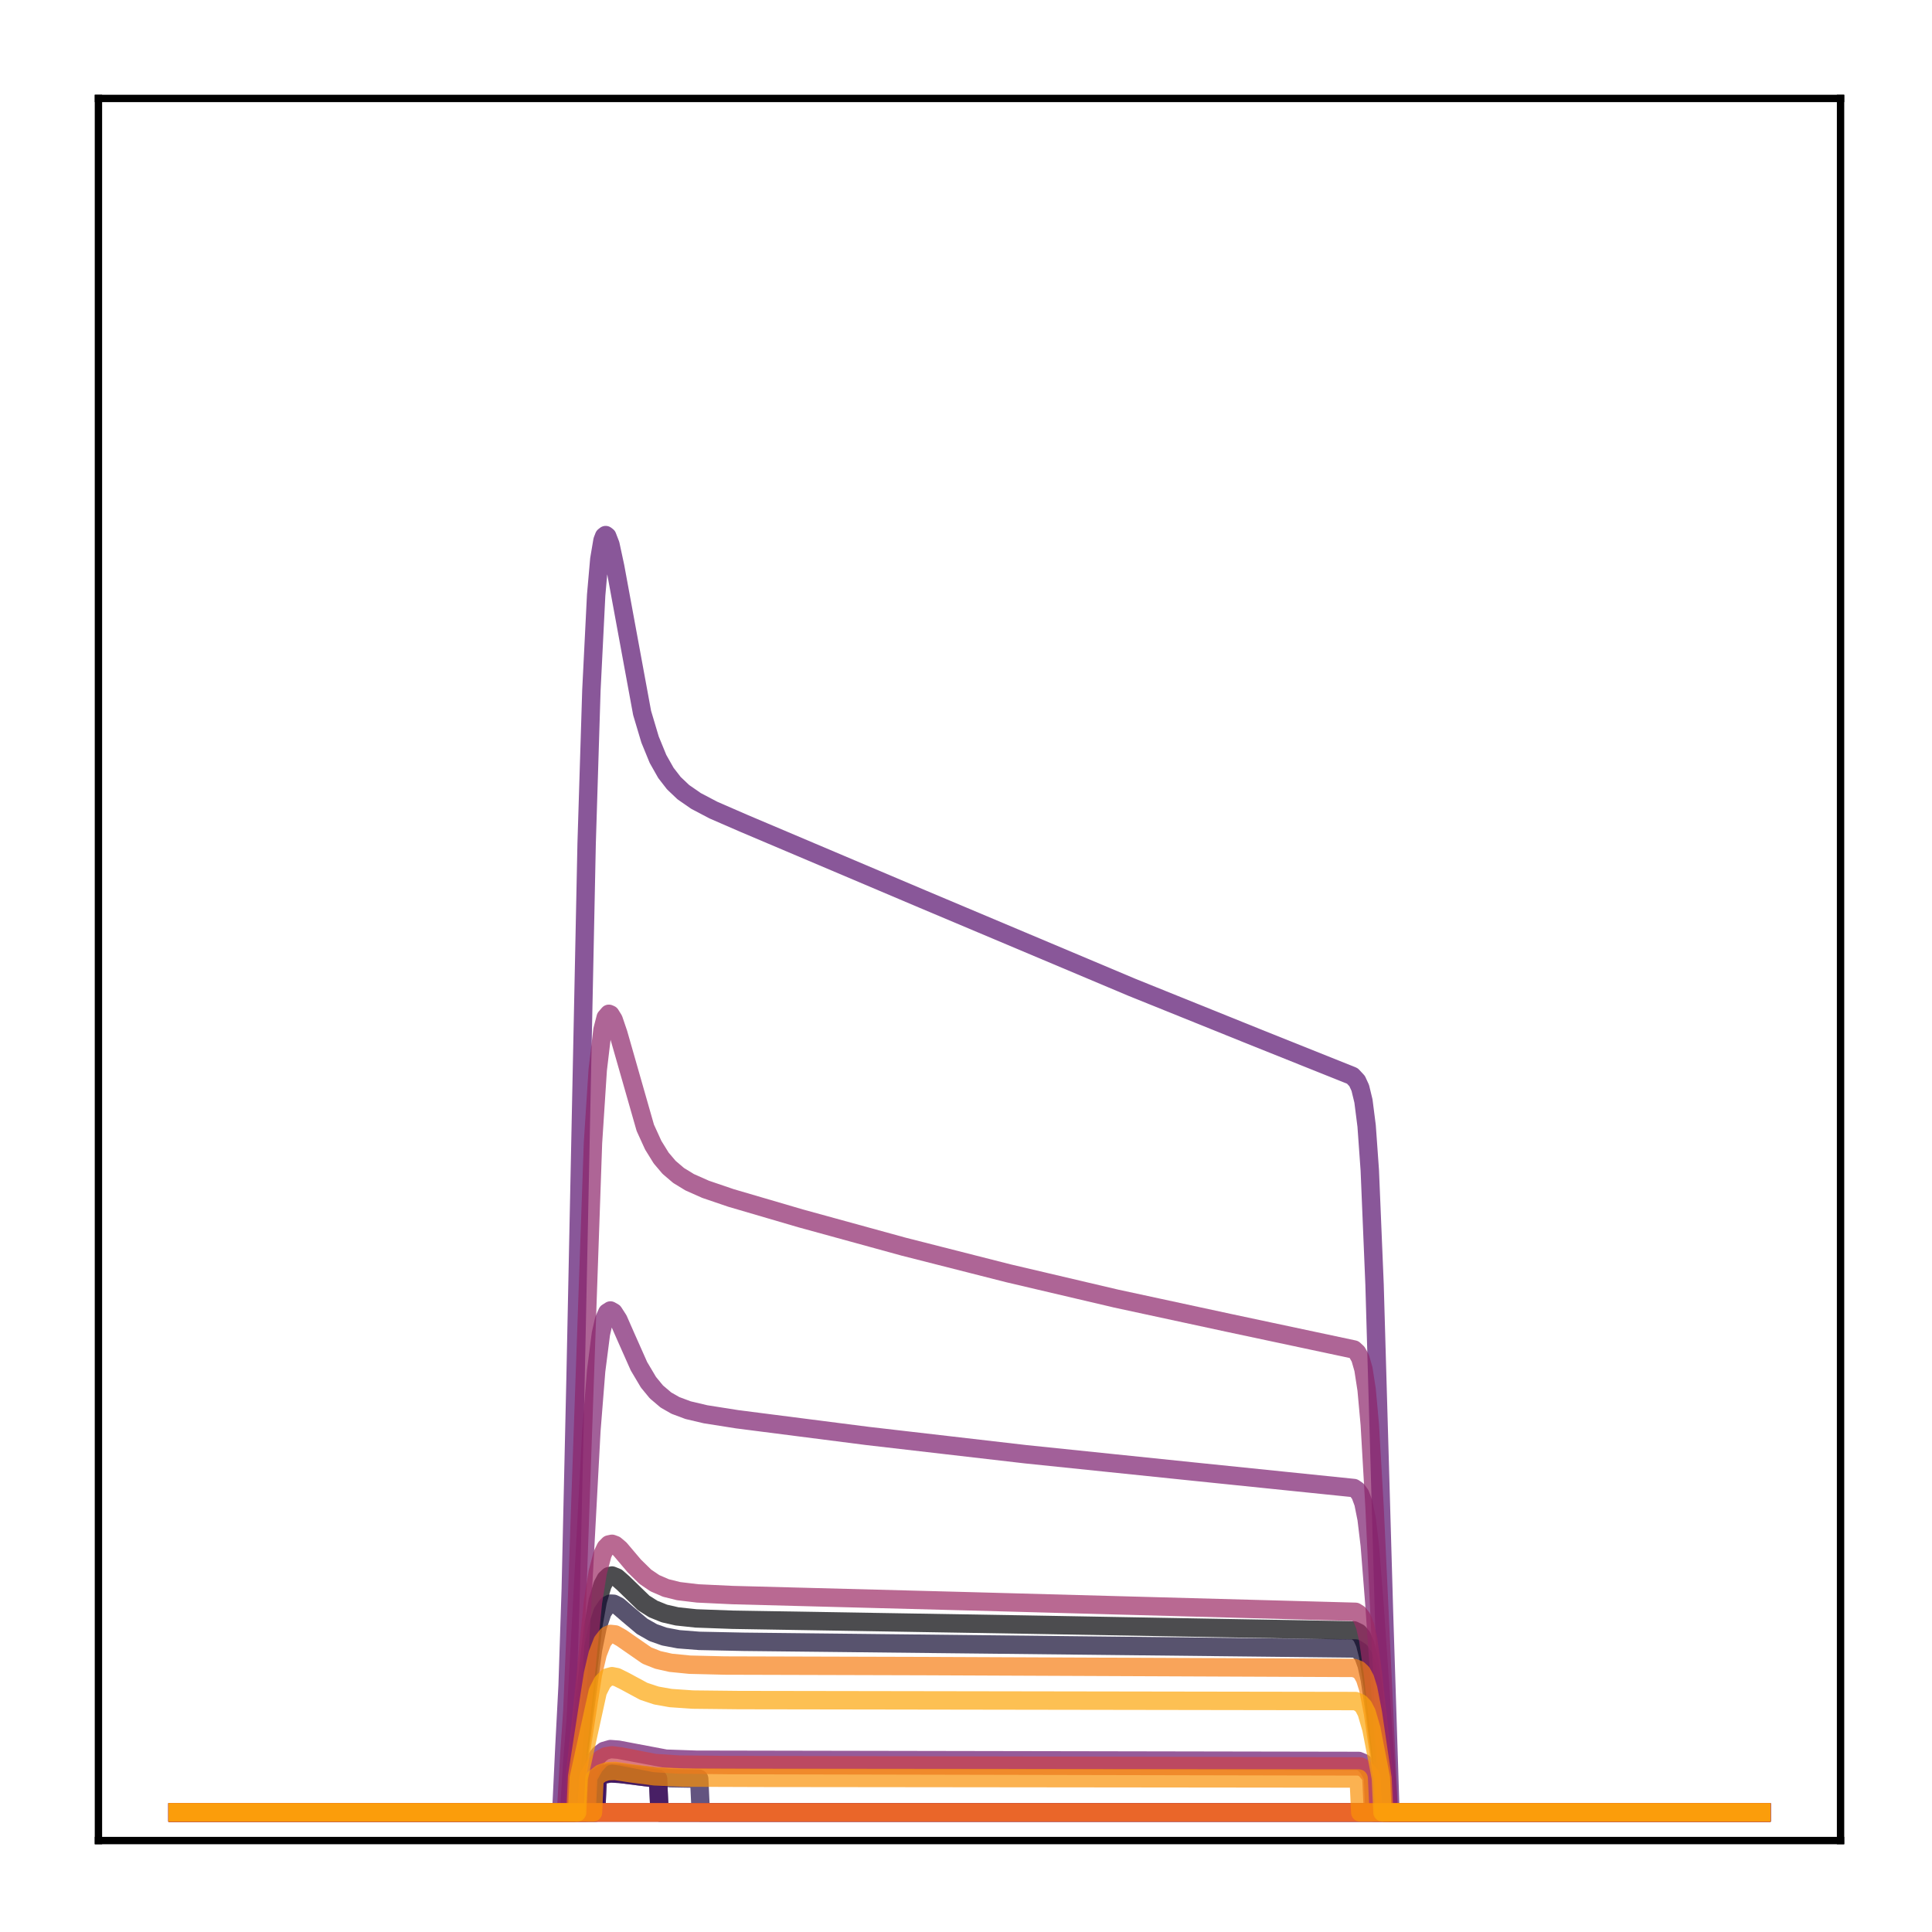
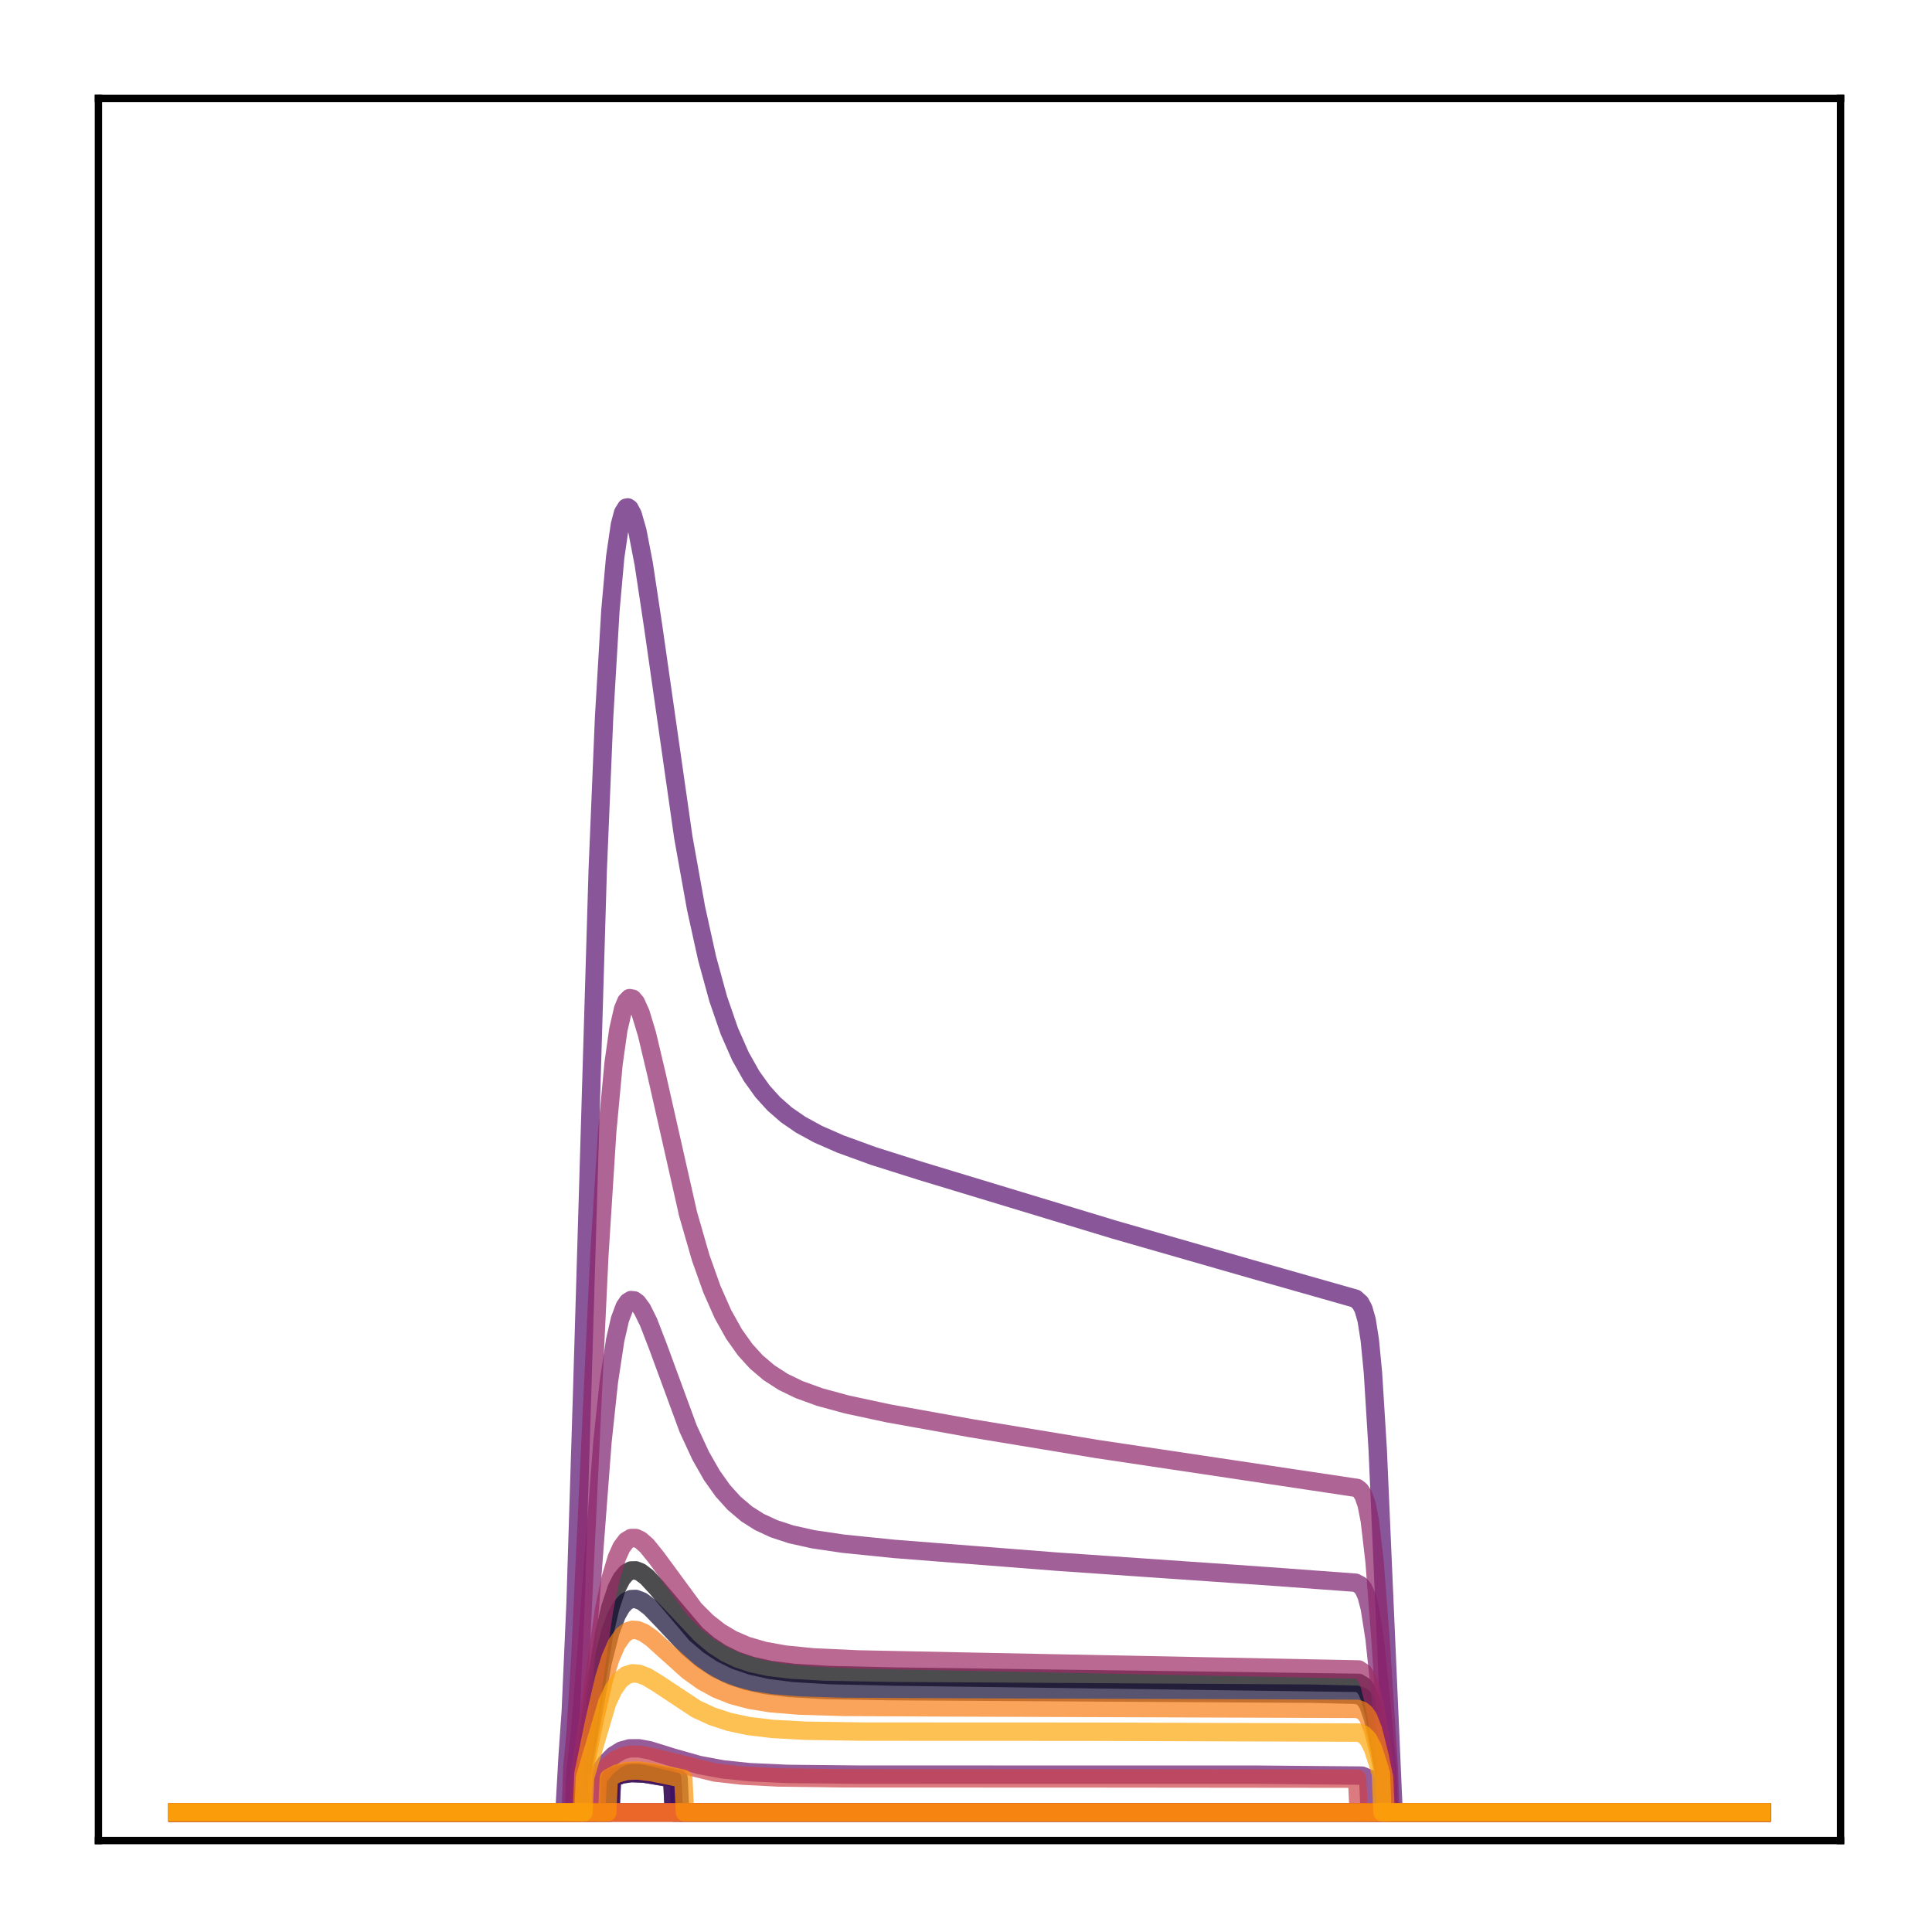
<svg xmlns="http://www.w3.org/2000/svg" height="210pt" version="1.1" viewBox="0 0 210 210" width="210pt">
  <defs>
    <style type="text/css">
*{stroke-linecap:butt;stroke-linejoin:round;}
  </style>
  </defs>
  <g id="figure_1">
    <g id="patch_1">
      <path d="M 0 210.76  L 210.76 210.76  L 210.76 0  L 0 0  z " style="fill:#ffffff;" />
    </g>
    <g id="axes_1">
      <g id="patch_2">
        <path d="M 10.7 200.06  L 200.06 200.06  L 200.06 10.7  L 10.7 10.7  z " style="fill:#ffffff;" />
      </g>
      <g id="matplotlib.axis_1" />
      <g id="matplotlib.axis_2" />
      <g id="line2d_1">
-         <path clip-path="url(#p65d202928f)" d="M 19.307 197.006  L 62.387 197.006  L 62.559 192.917  L 63.076 188.967  L 64.455 176.91  L 64.971 174.037  L 65.488 172.291  L 65.833 171.647  L 66.178 171.326  L 66.522 171.252  L 67.039 171.459  L 67.729 172.065  L 69.969 174.237  L 71.003 174.89  L 72.209 175.378  L 73.587 175.694  L 75.655 175.914  L 79.618 176.058  L 111.153 176.579  L 147.167 177.218  L 147.684 177.471  L 148.029 177.875  L 148.373 178.656  L 148.718 180.019  L 149.235 183.361  L 150.269 192.266  L 150.441 197.006  L 191.453 197.006  L 191.453 197.006  " style="fill:none;opacity:0.7;stroke:#000004;stroke-linecap:square;stroke-width:2;" />
+         <path clip-path="url(#p97556eb059)" d="M 19.307 197.006  L 62.904 197.006  L 63.076 193.137  L 63.765 189.233  L 65.661 177.636  L 66.35 174.689  L 67.039 172.625  L 67.556 171.61  L 68.073 170.989  L 68.59 170.703  L 69.107 170.691  L 69.624 170.896  L 70.313 171.419  L 71.347 172.539  L 75.655 177.627  L 77.034 178.801  L 78.412 179.713  L 79.963 180.473  L 81.686 181.061  L 83.754 181.515  L 86.339 181.842  L 90.13 182.072  L 97.195 182.234  L 147.684 182.92  L 148.201 183.238  L 148.546 183.703  L 148.89 184.494  L 149.407 186.421  L 150.096 190.137  L 150.613 193.314  L 150.786 197.006  L 191.453 197.006  L 191.453 197.006  " style="fill:none;opacity:0.7;stroke:#000004;stroke-linecap:square;stroke-width:2;" />
      </g>
      <g id="line2d_2">
-         <path clip-path="url(#p65d202928f)" d="M 19.307 197.006  L 64.799 197.006  L 64.971 193.235  L 65.661 192.879  L 66.35 192.758  L 67.384 192.818  L 71.52 193.34  L 71.692 197.006  L 191.453 197.006  L 191.453 197.006  " style="fill:none;opacity:0.7;stroke:#050417;stroke-linecap:square;stroke-width:2;" />
+         <path clip-path="url(#p97556eb059)" d="M 19.307 197.006  L 66.35 197.006  L 66.522 193.292  L 67.556 192.884  L 68.59 192.727  L 69.969 192.779  L 72.037 193.123  L 73.07 193.326  L 73.243 197.006  L 191.453 197.006  L 191.453 197.006  " style="fill:none;opacity:0.7;stroke:#050417;stroke-linecap:square;stroke-width:2;" />
      </g>
      <g id="line2d_3">
-         <path clip-path="url(#p65d202928f)" d="M 19.307 197.006  L 62.559 197.006  L 62.731 192.418  L 63.421 187.15  L 64.455 179.34  L 64.971 176.791  L 65.488 175.236  L 66.005 174.481  L 66.35 174.307  L 66.695 174.322  L 67.212 174.578  L 68.246 175.47  L 69.796 176.775  L 71.003 177.462  L 72.209 177.886  L 73.76 178.179  L 76 178.355  L 80.825 178.455  L 147.339 179.183  L 147.856 179.513  L 148.201 180.03  L 148.546 180.985  L 148.89 182.538  L 149.407 185.982  L 150.269 192.746  L 150.441 197.006  L 191.453 197.006  L 191.453 197.006  " style="fill:none;opacity:0.7;stroke:#110a30;stroke-linecap:square;stroke-width:2;" />
+         <path clip-path="url(#p97556eb059)" d="M 19.307 197.006  L 63.076 197.006  L 63.248 192.859  L 64.11 188.219  L 65.488 180.743  L 66.35 177.364  L 67.039 175.534  L 67.556 174.63  L 68.073 174.075  L 68.59 173.816  L 69.107 173.797  L 69.796 174.063  L 70.658 174.719  L 72.037 176.149  L 74.794 179.086  L 76.344 180.394  L 77.895 181.401  L 79.446 182.141  L 81.169 182.716  L 83.237 183.161  L 85.822 183.476  L 89.613 183.69  L 96.678 183.818  L 142.687 184.097  L 147.512 184.218  L 148.029 184.421  L 148.373 184.732  L 148.718 185.292  L 149.235 186.77  L 149.924 189.886  L 150.441 192.706  L 150.613 197.006  L 191.453 197.006  L 191.453 197.006  " style="fill:none;opacity:0.7;stroke:#110a30;stroke-linecap:square;stroke-width:2;" />
      </g>
      <g id="line2d_4">
-         <path clip-path="url(#p65d202928f)" d="M 19.307 197.006  L 64.627 197.006  L 64.799 193.251  L 65.488 192.807  L 66.178 192.63  L 67.212 192.656  L 72.898 193.287  L 76 193.34  L 76.172 197.006  L 191.453 197.006  L 191.453 197.006  " style="fill:none;opacity:0.7;stroke:#210c4a;stroke-linecap:square;stroke-width:2;" />
+         <path clip-path="url(#p97556eb059)" d="M 19.307 197.006  L 66.178 197.006  L 66.35 193.266  L 67.212 192.853  L 68.246 192.612  L 69.452 192.589  L 71.175 192.823  L 73.76 193.339  L 73.932 197.006  L 191.453 197.006  L 191.453 197.006  " style="fill:none;opacity:0.7;stroke:#210c4a;stroke-linecap:square;stroke-width:2;" />
      </g>
      <g id="line2d_5">
-         <path clip-path="url(#p65d202928f)" d="M 19.307 197.006  L 191.453 197.006  L 191.453 197.006  " style="fill:none;opacity:0.7;stroke:#340a5f;stroke-linecap:square;stroke-width:2;" />
+         <path clip-path="url(#p97556eb059)" d="M 19.307 197.006  L 191.453 197.006  L 191.453 197.006  " style="fill:none;opacity:0.7;stroke:#340a5f;stroke-linecap:square;stroke-width:2;" />
      </g>
      <g id="line2d_6">
-         <path clip-path="url(#p65d202928f)" d="M 19.307 197.006  L 64.799 197.006  L 64.971 193.235  L 65.661 192.879  L 66.35 192.758  L 67.384 192.818  L 71.52 193.34  L 71.692 197.006  L 191.453 197.006  L 191.453 197.006  " style="fill:none;opacity:0.7;stroke:#450a69;stroke-linecap:square;stroke-width:2;" />
+         <path clip-path="url(#p97556eb059)" d="M 19.307 197.006  L 66.35 197.006  L 66.522 193.292  L 67.556 192.884  L 68.59 192.727  L 69.969 192.779  L 72.037 193.123  L 73.07 193.326  L 73.243 197.006  L 191.453 197.006  L 191.453 197.006  " style="fill:none;opacity:0.7;stroke:#450a69;stroke-linecap:square;stroke-width:2;" />
      </g>
      <g id="line2d_7">
-         <path clip-path="url(#p65d202928f)" d="M 19.307 197.006  L 61.008 197.006  L 61.353 189.779  L 61.697 183.206  L 62.042 172.68  L 62.559 149.864  L 63.765 91.681  L 64.282 75.037  L 64.799 64.7  L 65.144 60.783  L 65.488 58.745  L 65.661 58.296  L 65.833 58.161  L 66.005 58.292  L 66.35 59.187  L 66.867 61.591  L 69.796 77.499  L 70.658 80.384  L 71.52 82.489  L 72.381 84.011  L 73.243 85.124  L 74.277 86.106  L 75.655 87.06  L 77.551 88.057  L 80.825 89.481  L 100.297 97.734  L 123.043 107.32  L 136.656 112.81  L 146.995 116.948  L 147.512 117.503  L 147.856 118.248  L 148.201 119.673  L 148.546 122.385  L 148.89 127.198  L 149.407 139.595  L 150.441 175.459  L 151.13 197.006  L 191.453 197.006  L 191.453 197.006  " style="fill:none;opacity:0.7;stroke:#57106e;stroke-linecap:square;stroke-width:2;" />
+         <path clip-path="url(#p97556eb059)" d="M 19.307 197.006  L 61.353 197.006  L 61.697 190.915  L 62.042 186.013  L 62.559 174.32  L 63.248 152.287  L 64.971 94.537  L 65.661 78.001  L 66.35 66.345  L 66.867 60.574  L 67.384 57.028  L 67.729 55.735  L 68.073 55.182  L 68.246 55.153  L 68.418 55.272  L 68.762 55.91  L 69.279 57.709  L 69.969 61.279  L 71.003 68.133  L 74.277 91.028  L 75.655 98.706  L 76.861 104.176  L 78.068 108.579  L 79.274 112.068  L 80.48 114.808  L 81.686 116.954  L 82.893 118.639  L 84.099 119.973  L 85.477 121.18  L 87.028 122.25  L 88.924 123.285  L 91.336 124.342  L 94.955 125.66  L 100.124 127.292  L 121.147 133.665  L 135.966 137.924  L 147.339 141.157  L 147.856 141.625  L 148.201 142.268  L 148.546 143.476  L 148.89 145.652  L 149.235 149.217  L 149.752 157.56  L 150.613 177.309  L 151.475 197.006  L 191.453 197.006  L 191.453 197.006  " style="fill:none;opacity:0.7;stroke:#57106e;stroke-linecap:square;stroke-width:2;" />
      </g>
      <g id="line2d_8">
-         <path clip-path="url(#p65d202928f)" d="M 19.307 197.006  L 63.593 197.006  L 63.765 193.167  L 64.627 191.387  L 65.144 190.711  L 65.661 190.316  L 66.35 190.118  L 67.212 190.183  L 72.381 191.161  L 75.655 191.275  L 86.339 191.295  L 147.684 191.405  L 148.201 191.626  L 148.718 192.164  L 149.235 193.128  L 149.407 197.006  L 191.453 197.006  L 191.453 197.006  " style="fill:none;opacity:0.7;stroke:#69166e;stroke-linecap:square;stroke-width:2;" />
+         <path clip-path="url(#p97556eb059)" d="M 19.307 197.006  L 64.627 197.006  L 64.799 193.18  L 65.833 191.679  L 66.695 190.805  L 67.556 190.278  L 68.418 190.039  L 69.452 190.031  L 70.658 190.264  L 73.07 191.017  L 76 191.846  L 78.585 192.325  L 81.514 192.63  L 85.65 192.817  L 93.404 192.896  L 136.828 192.902  L 148.029 193.001  L 148.718 193.286  L 148.89 197.006  L 191.453 197.006  L 191.453 197.006  " style="fill:none;opacity:0.7;stroke:#69166e;stroke-linecap:square;stroke-width:2;" />
      </g>
      <g id="line2d_9">
-         <path clip-path="url(#p65d202928f)" d="M 19.307 197.006  L 61.87 197.006  L 62.214 191.408  L 62.559 187.262  L 63.248 174.841  L 64.282 155.498  L 64.799 149.001  L 65.316 144.974  L 65.661 143.453  L 66.005 142.665  L 66.35 142.444  L 66.695 142.639  L 67.212 143.442  L 68.073 145.403  L 69.452 148.505  L 70.486 150.245  L 71.347 151.293  L 72.381 152.173  L 73.415 152.764  L 74.794 153.279  L 76.689 153.725  L 80.135 154.268  L 94.266 156.078  L 111.497 158.071  L 129.935 159.976  L 147.167 161.744  L 147.512 161.981  L 147.856 162.453  L 148.201 163.384  L 148.546 165.111  L 148.89 167.978  L 149.407 174.542  L 150.958 197.006  L 191.453 197.006  L 191.453 197.006  " style="fill:none;opacity:0.7;stroke:#7a1d6d;stroke-linecap:square;stroke-width:2;" />
+         <path clip-path="url(#p97556eb059)" d="M 19.307 197.006  L 62.387 197.006  L 62.559 192.561  L 63.076 187.96  L 63.765 179.307  L 65.488 156.687  L 66.178 150.222  L 66.867 145.667  L 67.384 143.414  L 67.901 142.03  L 68.246 141.527  L 68.59 141.312  L 68.935 141.348  L 69.279 141.598  L 69.796 142.301  L 70.486 143.695  L 71.52 146.369  L 74.794 155.278  L 76.172 158.254  L 77.378 160.367  L 78.585 162.061  L 79.791 163.395  L 81.169 164.562  L 82.548 165.435  L 84.099 166.156  L 85.994 166.779  L 88.407 167.315  L 91.681 167.798  L 97.195 168.358  L 114.944 169.749  L 137.517 171.309  L 147.339 172.032  L 147.856 172.303  L 148.201 172.711  L 148.546 173.479  L 148.89 174.799  L 149.407 178.087  L 150.096 184.596  L 150.786 192.157  L 150.958 197.006  L 191.453 197.006  L 191.453 197.006  " style="fill:none;opacity:0.7;stroke:#7a1d6d;stroke-linecap:square;stroke-width:2;" />
      </g>
      <g id="line2d_10">
-         <path clip-path="url(#p65d202928f)" d="M 19.307 197.006  L 61.525 197.006  L 61.87 190.994  L 62.214 185.926  L 62.731 173.575  L 64.455 124.222  L 64.971 116.287  L 65.488 111.937  L 65.833 110.599  L 66.178 110.196  L 66.35 110.268  L 66.695 110.821  L 67.212 112.342  L 70.141 122.587  L 71.003 124.476  L 71.864 125.867  L 72.726 126.885  L 73.76 127.768  L 74.966 128.506  L 76.689 129.27  L 79.446 130.21  L 87.028 132.432  L 98.229 135.508  L 109.602 138.4  L 121.319 141.15  L 133.554 143.789  L 147.167 146.684  L 147.512 147.005  L 147.856 147.62  L 148.201 148.818  L 148.546 151.056  L 148.89 154.842  L 149.407 163.802  L 150.958 197.006  L 191.453 197.006  L 191.453 197.006  " style="fill:none;opacity:0.7;stroke:#8c2369;stroke-linecap:square;stroke-width:2;" />
+         <path clip-path="url(#p97556eb059)" d="M 19.307 197.006  L 62.042 197.006  L 62.214 192.053  L 62.559 188.404  L 63.076 180.24  L 63.938 161.959  L 65.144 136.489  L 66.005 122.957  L 66.695 115.579  L 67.212 111.92  L 67.729 109.67  L 68.073 108.849  L 68.418 108.496  L 68.762 108.552  L 69.107 108.956  L 69.624 110.097  L 70.313 112.364  L 71.347 116.721  L 74.794 131.964  L 76.172 136.739  L 77.378 140.13  L 78.585 142.854  L 79.791 145.011  L 80.997 146.705  L 82.203 148.033  L 83.582 149.206  L 85.133 150.206  L 86.856 151.041  L 89.096 151.853  L 92.025 152.652  L 96.506 153.616  L 105.466 155.225  L 119.252 157.504  L 133.726 159.669  L 147.512 161.734  L 147.856 162.012  L 148.201 162.542  L 148.546 163.538  L 148.89 165.272  L 149.407 169.703  L 150.096 178.754  L 150.958 192.2  L 151.13 197.006  L 191.453 197.006  L 191.453 197.006  " style="fill:none;opacity:0.7;stroke:#8c2369;stroke-linecap:square;stroke-width:2;" />
      </g>
      <g id="line2d_11">
-         <path clip-path="url(#p65d202928f)" d="M 19.307 197.006  L 62.387 197.006  L 62.559 192.324  L 63.076 187.805  L 64.455 174.136  L 64.971 170.902  L 65.488 168.946  L 65.833 168.229  L 66.178 167.877  L 66.522 167.803  L 66.867 167.932  L 67.384 168.368  L 68.935 170.199  L 70.141 171.382  L 71.175 172.084  L 72.381 172.608  L 73.76 172.949  L 75.828 173.197  L 79.618 173.377  L 105.466 174.057  L 147.339 175.197  L 147.684 175.414  L 148.029 175.857  L 148.373 176.712  L 148.718 178.205  L 149.235 181.882  L 150.441 193.222  L 150.613 197.006  L 191.453 197.006  L 191.453 197.006  " style="fill:none;opacity:0.7;stroke:#9b2964;stroke-linecap:square;stroke-width:2;" />
+         <path clip-path="url(#p97556eb059)" d="M 19.307 197.006  L 62.904 197.006  L 63.076 192.581  L 63.765 188.127  L 65.661 174.974  L 66.35 171.646  L 67.039 169.322  L 67.556 168.182  L 68.073 167.49  L 68.59 167.178  L 69.107 167.175  L 69.624 167.417  L 70.313 168.023  L 71.347 169.309  L 75.483 174.935  L 76.861 176.315  L 78.24 177.394  L 79.618 178.212  L 81.169 178.883  L 83.065 179.437  L 85.305 179.843  L 88.407 180.15  L 93.232 180.372  L 104.26 180.597  L 147.684 181.463  L 148.201 181.812  L 148.546 182.321  L 148.89 183.189  L 149.407 185.309  L 150.096 189.41  L 150.613 192.922  L 150.786 197.006  L 191.453 197.006  L 191.453 197.006  " style="fill:none;opacity:0.7;stroke:#9b2964;stroke-linecap:square;stroke-width:2;" />
      </g>
      <g id="line2d_12">
-         <path clip-path="url(#p65d202928f)" d="M 19.307 197.006  L 191.453 197.006  L 191.453 197.006  " style="fill:none;opacity:0.7;stroke:#ad305d;stroke-linecap:square;stroke-width:2;" />
+         <path clip-path="url(#p97556eb059)" d="M 19.307 197.006  L 191.453 197.006  L 191.453 197.006  " style="fill:none;opacity:0.7;stroke:#ad305d;stroke-linecap:square;stroke-width:2;" />
      </g>
      <g id="line2d_13">
-         <path clip-path="url(#p65d202928f)" d="M 19.307 197.006  L 191.453 197.006  L 191.453 197.006  " style="fill:none;opacity:0.7;stroke:#bd3853;stroke-linecap:square;stroke-width:2;" />
+         <path clip-path="url(#p97556eb059)" d="M 19.307 197.006  L 191.453 197.006  L 191.453 197.006  " style="fill:none;opacity:0.7;stroke:#bd3853;stroke-linecap:square;stroke-width:2;" />
      </g>
      <g id="line2d_14">
-         <path clip-path="url(#p65d202928f)" d="M 19.307 197.006  L 63.765 197.006  L 63.938 193.172  L 64.627 191.942  L 65.316 191.19  L 65.833 190.907  L 66.522 190.794  L 67.556 190.927  L 71.175 191.634  L 73.76 191.8  L 79.102 191.856  L 147.856 192.001  L 148.373 192.276  L 148.89 192.886  L 149.063 193.176  L 149.235 197.006  L 191.453 197.006  L 191.453 197.006  " style="fill:none;opacity:0.7;stroke:#cc4248;stroke-linecap:square;stroke-width:2;" />
+         <path clip-path="url(#p97556eb059)" d="M 19.307 197.006  L 64.799 197.006  L 64.971 193.307  L 66.005 192.027  L 66.867 191.308  L 67.729 190.89  L 68.59 190.72  L 69.624 190.749  L 71.003 191.023  L 77.723 192.667  L 80.652 192.999  L 84.616 193.202  L 91.508 193.294  L 120.63 193.306  L 147.512 193.334  L 147.684 197.006  L 191.453 197.006  L 191.453 197.006  " style="fill:none;opacity:0.7;stroke:#cc4248;stroke-linecap:square;stroke-width:2;" />
      </g>
      <g id="line2d_15">
-         <path clip-path="url(#p65d202928f)" d="M 19.307 197.006  L 191.453 197.006  L 191.453 197.006  " style="fill:none;opacity:0.7;stroke:#d94d3d;stroke-linecap:square;stroke-width:2;" />
+         <path clip-path="url(#p97556eb059)" d="M 19.307 197.006  L 191.453 197.006  L 191.453 197.006  " style="fill:none;opacity:0.7;stroke:#d94d3d;stroke-linecap:square;stroke-width:2;" />
      </g>
      <g id="line2d_16">
-         <path clip-path="url(#p65d202928f)" d="M 19.307 197.006  L 191.453 197.006  L 191.453 197.006  " style="fill:none;opacity:0.7;stroke:#e55c30;stroke-linecap:square;stroke-width:2;" />
+         <path clip-path="url(#p97556eb059)" d="M 19.307 197.006  L 191.453 197.006  L 191.453 197.006  " style="fill:none;opacity:0.7;stroke:#e55c30;stroke-linecap:square;stroke-width:2;" />
      </g>
      <g id="line2d_17">
-         <path clip-path="url(#p65d202928f)" d="M 19.307 197.006  L 191.453 197.006  L 191.453 197.006  " style="fill:none;opacity:0.7;stroke:#ef6c23;stroke-linecap:square;stroke-width:2;" />
+         <path clip-path="url(#p97556eb059)" d="M 19.307 197.006  L 191.453 197.006  L 191.453 197.006  " style="fill:none;opacity:0.7;stroke:#ef6c23;stroke-linecap:square;stroke-width:2;" />
      </g>
      <g id="line2d_18">
-         <path clip-path="url(#p65d202928f)" d="M 19.307 197.006  L 62.559 197.006  L 62.731 193.105  L 63.421 188.629  L 64.455 181.947  L 64.971 179.755  L 65.488 178.412  L 66.005 177.755  L 66.35 177.599  L 66.867 177.654  L 67.556 178.04  L 70.313 179.952  L 71.52 180.428  L 72.898 180.738  L 74.966 180.944  L 78.757 181.036  L 100.297 181.096  L 147.167 181.295  L 147.684 181.497  L 148.029 181.823  L 148.373 182.454  L 148.718 183.551  L 149.235 186.226  L 150.269 193.277  L 150.441 197.006  L 191.453 197.006  L 191.453 197.006  " style="fill:none;opacity:0.7;stroke:#f67e14;stroke-linecap:square;stroke-width:2;" />
+         <path clip-path="url(#p97556eb059)" d="M 19.307 197.006  L 63.248 197.006  L 63.421 192.772  L 64.627 186.977  L 65.661 182.48  L 66.35 180.245  L 67.039 178.672  L 67.729 177.701  L 68.246 177.309  L 68.762 177.153  L 69.279 177.19  L 69.969 177.467  L 70.83 178.063  L 72.381 179.463  L 74.794 181.624  L 76.344 182.734  L 77.895 183.586  L 79.618 184.268  L 81.514 184.77  L 83.754 185.132  L 86.856 185.388  L 91.681 185.534  L 103.054 185.588  L 147.512 185.745  L 148.029 185.925  L 148.373 186.2  L 148.718 186.696  L 149.235 188.002  L 149.924 190.745  L 150.441 193.222  L 150.613 197.006  L 191.453 197.006  L 191.453 197.006  " style="fill:none;opacity:0.7;stroke:#f67e14;stroke-linecap:square;stroke-width:2;" />
      </g>
      <g id="line2d_19">
-         <path clip-path="url(#p65d202928f)" d="M 19.307 197.006  L 64.455 197.006  L 64.627 193.309  L 65.316 192.768  L 66.005 192.527  L 66.867 192.494  L 68.59 192.753  L 71.175 193.084  L 74.277 193.214  L 82.72 193.244  L 147.684 193.315  L 147.856 197.006  L 191.453 197.006  L 191.453 197.006  " style="fill:none;opacity:0.7;stroke:#fa9207;stroke-linecap:square;stroke-width:2;" />
+         <path clip-path="url(#p97556eb059)" d="M 19.307 197.006  L 66.005 197.006  L 66.178 193.268  L 67.039 192.797  L 68.073 192.505  L 69.279 192.447  L 70.83 192.635  L 74.277 193.331  L 74.449 197.006  L 191.453 197.006  L 191.453 197.006  " style="fill:none;opacity:0.7;stroke:#fa9207;stroke-linecap:square;stroke-width:2;" />
      </g>
      <g id="line2d_20">
-         <path clip-path="url(#p65d202928f)" d="M 19.307 197.006  L 62.731 197.006  L 62.904 193.293  L 64.971 183.877  L 65.488 182.842  L 66.005 182.331  L 66.522 182.193  L 67.039 182.295  L 67.901 182.724  L 69.969 183.84  L 71.347 184.296  L 72.898 184.572  L 75.311 184.737  L 80.308 184.791  L 147.339 184.897  L 147.856 185.127  L 148.201 185.487  L 148.546 186.151  L 149.063 187.92  L 149.924 192.361  L 150.096 193.271  L 150.269 197.006  L 191.453 197.006  L 191.453 197.006  " style="fill:none;opacity:0.7;stroke:#fca50a;stroke-linecap:square;stroke-width:2;" />
+         <path clip-path="url(#p97556eb059)" d="M 19.307 197.006  L 63.421 197.006  L 63.593 193.213  L 66.005 185.049  L 66.695 183.596  L 67.384 182.628  L 68.073 182.084  L 68.762 181.881  L 69.452 181.939  L 70.313 182.269  L 71.52 183.006  L 75.655 185.745  L 77.378 186.545  L 79.274 187.168  L 81.342 187.608  L 83.926 187.923  L 87.545 188.123  L 93.921 188.219  L 118.045 188.229  L 147.684 188.326  L 148.201 188.527  L 148.718 189.041  L 149.235 190.058  L 149.924 192.181  L 150.096 192.802  L 150.269 197.006  L 191.453 197.006  L 191.453 197.006  " style="fill:none;opacity:0.7;stroke:#fca50a;stroke-linecap:square;stroke-width:2;" />
      </g>
      <g id="patch_3">
        <path d="M 10.7 200.06  L 10.7 10.7  " style="fill:none;stroke:#000000;stroke-linecap:square;stroke-linejoin:miter;stroke-width:0.8;" />
      </g>
      <g id="patch_4">
        <path d="M 200.06 200.06  L 200.06 10.7  " style="fill:none;stroke:#000000;stroke-linecap:square;stroke-linejoin:miter;stroke-width:0.8;" />
      </g>
      <g id="patch_5">
        <path d="M 10.7 200.06  L 200.06 200.06  " style="fill:none;stroke:#000000;stroke-linecap:square;stroke-linejoin:miter;stroke-width:0.8;" />
      </g>
      <g id="patch_6">
        <path d="M 10.7 10.7  L 200.06 10.7  " style="fill:none;stroke:#000000;stroke-linecap:square;stroke-linejoin:miter;stroke-width:0.8;" />
      </g>
    </g>
  </g>
  <defs>
-     <clipPath id="p65d202928f">
+     <clipPath id="p97556eb059">
      <rect height="189.36" width="189.36" x="10.7" y="10.7" />
    </clipPath>
  </defs>
</svg>
